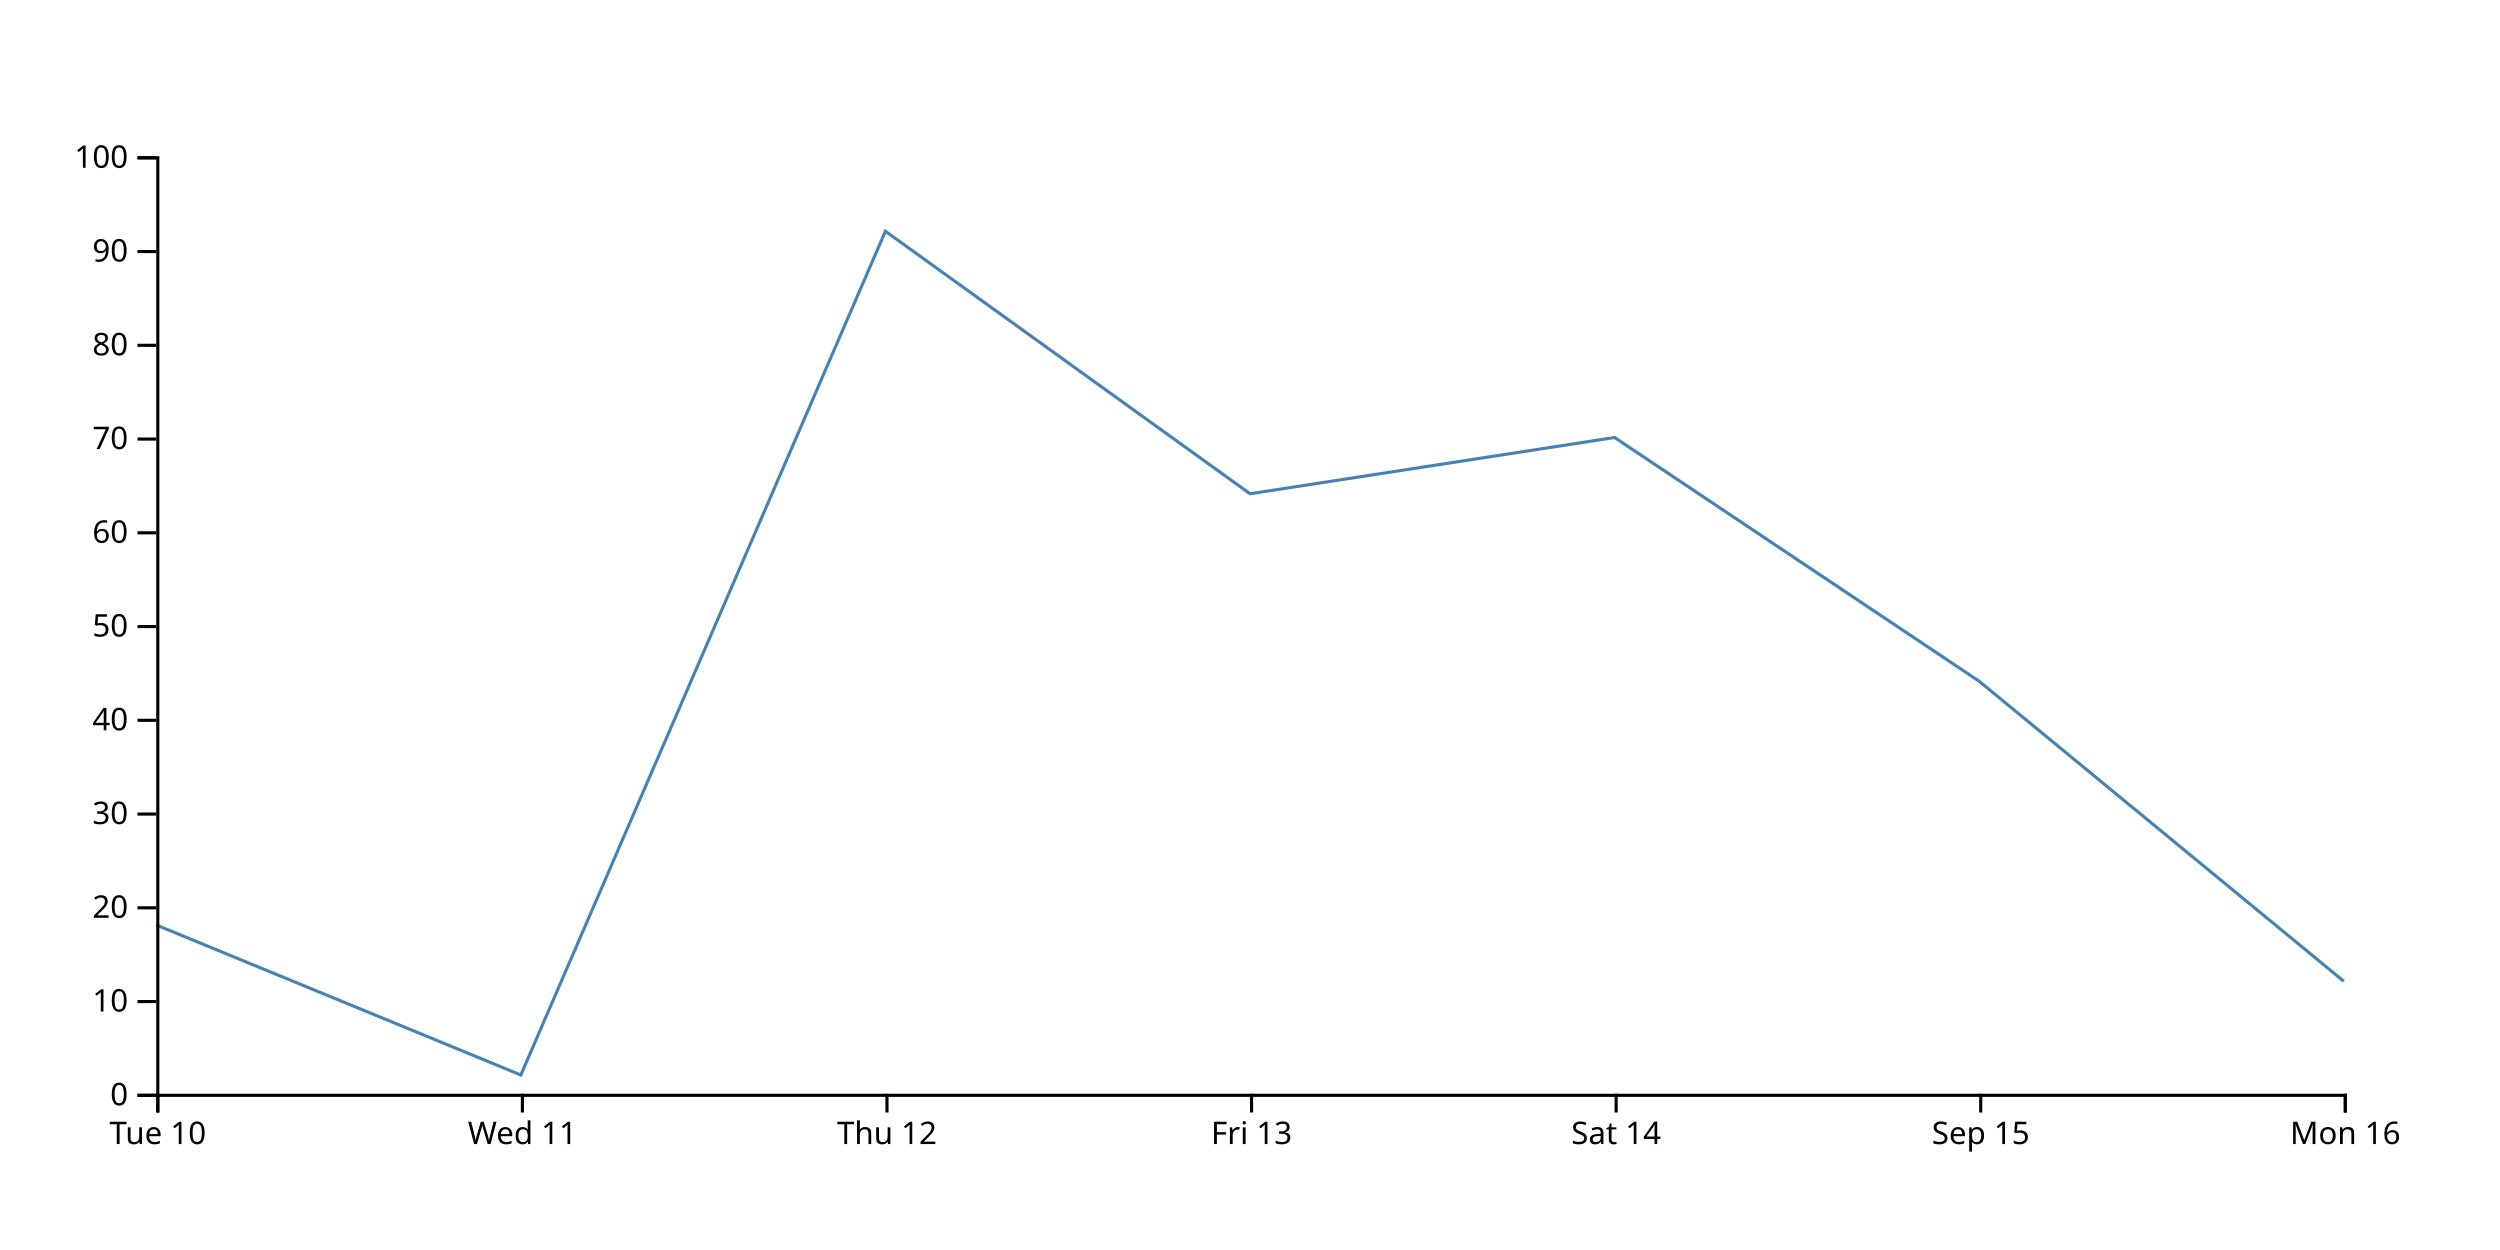
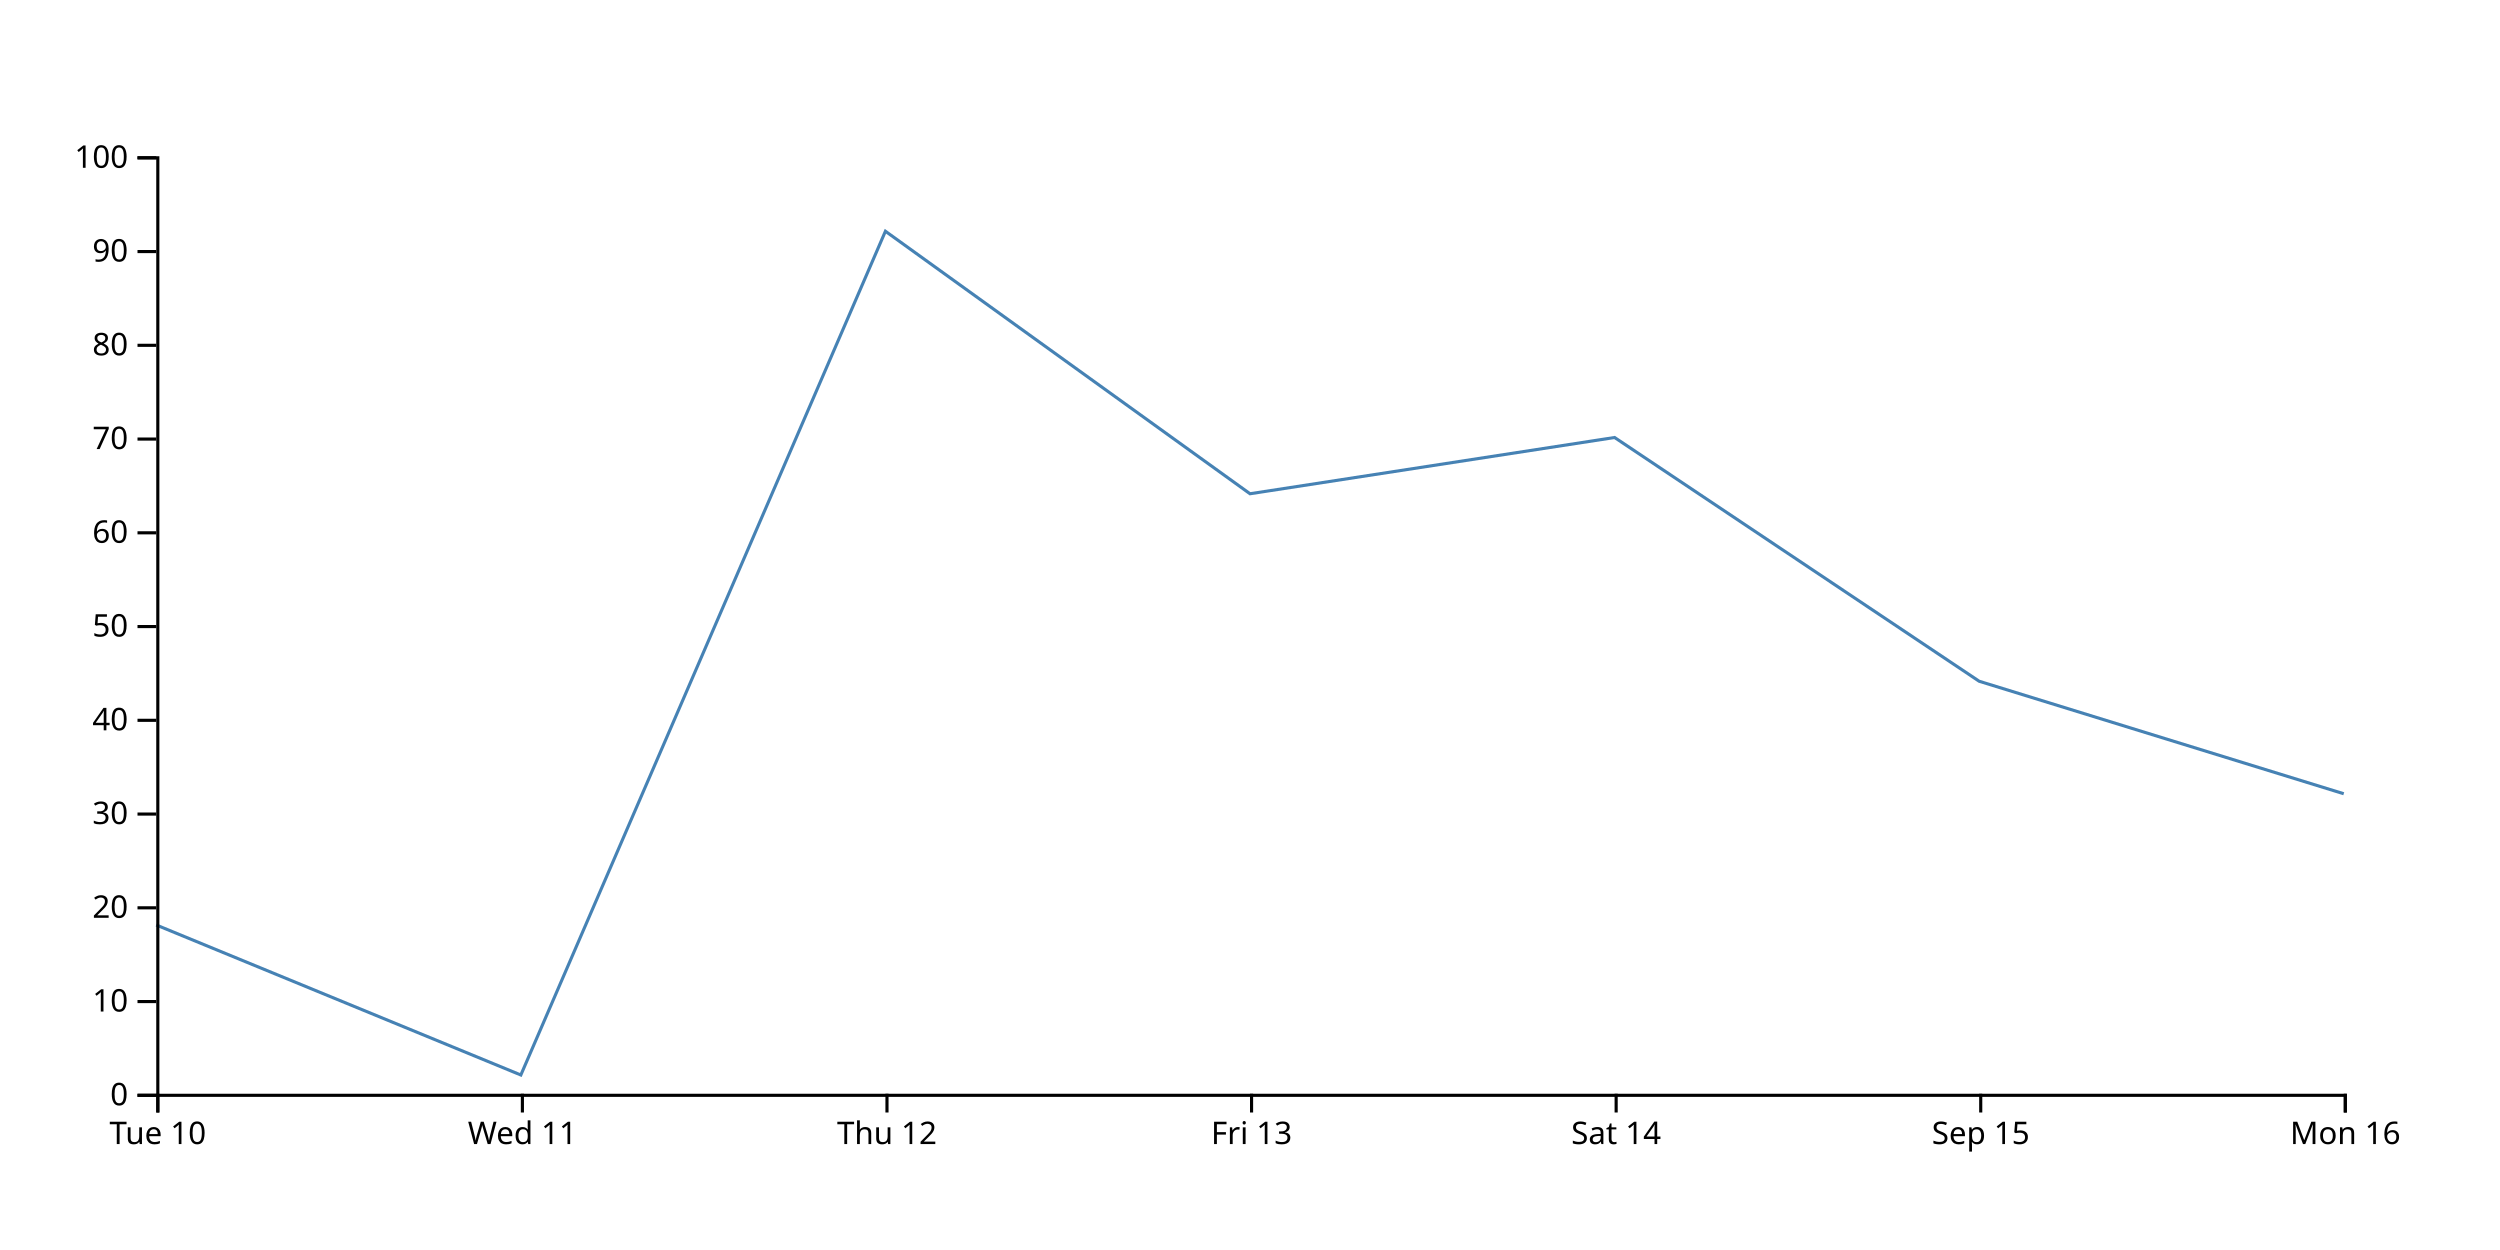
<svg xmlns="http://www.w3.org/2000/svg" width="800" height="400">
-   <path d="M750,314L633.333,218L516.667,140L400,158L283.333,74L166.667,344L50,296" fill="none" stroke="steelblue" />
+   <path d="M750,254L633.333,218L516.667,140L400,158L283.333,74L166.667,344L50,296" fill="none" stroke="steelblue" />
  <g transform="translate(0,350)" fill="none" font-size="10" font-family="sans-serif" text-anchor="middle">
    <path class="domain" stroke="currentColor" d="M50.5,6V0.5H750.5V6" />
    <g class="tick" opacity="1" transform="translate(50.5,0)">
      <line stroke="currentColor" y2="6" />
      <text fill="currentColor" y="9" dy="0.71em">Tue 10</text>
    </g>
    <g class="tick" opacity="1" transform="translate(167.1667,0)">
      <line stroke="currentColor" y2="6" />
      <text fill="currentColor" y="9" dy="0.71em">Wed 11</text>
    </g>
    <g class="tick" opacity="1" transform="translate(283.8333,0)">
      <line stroke="currentColor" y2="6" />
      <text fill="currentColor" y="9" dy="0.71em">Thu 12</text>
    </g>
    <g class="tick" opacity="1" transform="translate(400.5,0)">
      <line stroke="currentColor" y2="6" />
      <text fill="currentColor" y="9" dy="0.71em">Fri 13</text>
    </g>
    <g class="tick" opacity="1" transform="translate(517.1667,0)">
      <line stroke="currentColor" y2="6" />
      <text fill="currentColor" y="9" dy="0.71em">Sat 14</text>
    </g>
    <g class="tick" opacity="1" transform="translate(633.8333,0)">
      <line stroke="currentColor" y2="6" />
      <text fill="currentColor" y="9" dy="0.71em">Sep 15</text>
    </g>
    <g class="tick" opacity="1" transform="translate(750.5,0)">
      <line stroke="currentColor" y2="6" />
      <text fill="currentColor" y="9" dy="0.71em">Mon 16</text>
    </g>
  </g>
  <g transform="translate(50,0)" fill="none" font-size="10" font-family="sans-serif" text-anchor="end">
    <path class="domain" stroke="currentColor" d="M-6,350.5H0.5V50.5H-6" />
    <g class="tick" opacity="1" transform="translate(0,350.5)">
      <line stroke="currentColor" x2="-6" />
      <text fill="currentColor" x="-9" dy="0.32em">0</text>
    </g>
    <g class="tick" opacity="1" transform="translate(0,320.5)">
      <line stroke="currentColor" x2="-6" />
      <text fill="currentColor" x="-9" dy="0.32em">10</text>
    </g>
    <g class="tick" opacity="1" transform="translate(0,290.5)">
      <line stroke="currentColor" x2="-6" />
      <text fill="currentColor" x="-9" dy="0.32em">20</text>
    </g>
    <g class="tick" opacity="1" transform="translate(0,260.5)">
      <line stroke="currentColor" x2="-6" />
      <text fill="currentColor" x="-9" dy="0.32em">30</text>
    </g>
    <g class="tick" opacity="1" transform="translate(0,230.5)">
      <line stroke="currentColor" x2="-6" />
      <text fill="currentColor" x="-9" dy="0.32em">40</text>
    </g>
    <g class="tick" opacity="1" transform="translate(0,200.5)">
      <line stroke="currentColor" x2="-6" />
      <text fill="currentColor" x="-9" dy="0.32em">50</text>
    </g>
    <g class="tick" opacity="1" transform="translate(0,170.5)">
      <line stroke="currentColor" x2="-6" />
      <text fill="currentColor" x="-9" dy="0.32em">60</text>
    </g>
    <g class="tick" opacity="1" transform="translate(0,140.5)">
      <line stroke="currentColor" x2="-6" />
      <text fill="currentColor" x="-9" dy="0.32em">70</text>
    </g>
    <g class="tick" opacity="1" transform="translate(0,110.5)">
      <line stroke="currentColor" x2="-6" />
      <text fill="currentColor" x="-9" dy="0.32em">80</text>
    </g>
    <g class="tick" opacity="1" transform="translate(0,80.5)">
      <line stroke="currentColor" x2="-6" />
      <text fill="currentColor" x="-9" dy="0.32em">90</text>
    </g>
    <g class="tick" opacity="1" transform="translate(0,50.5)">
      <line stroke="currentColor" x2="-6" />
      <text fill="currentColor" x="-9" dy="0.32em">100</text>
    </g>
  </g>
</svg>
